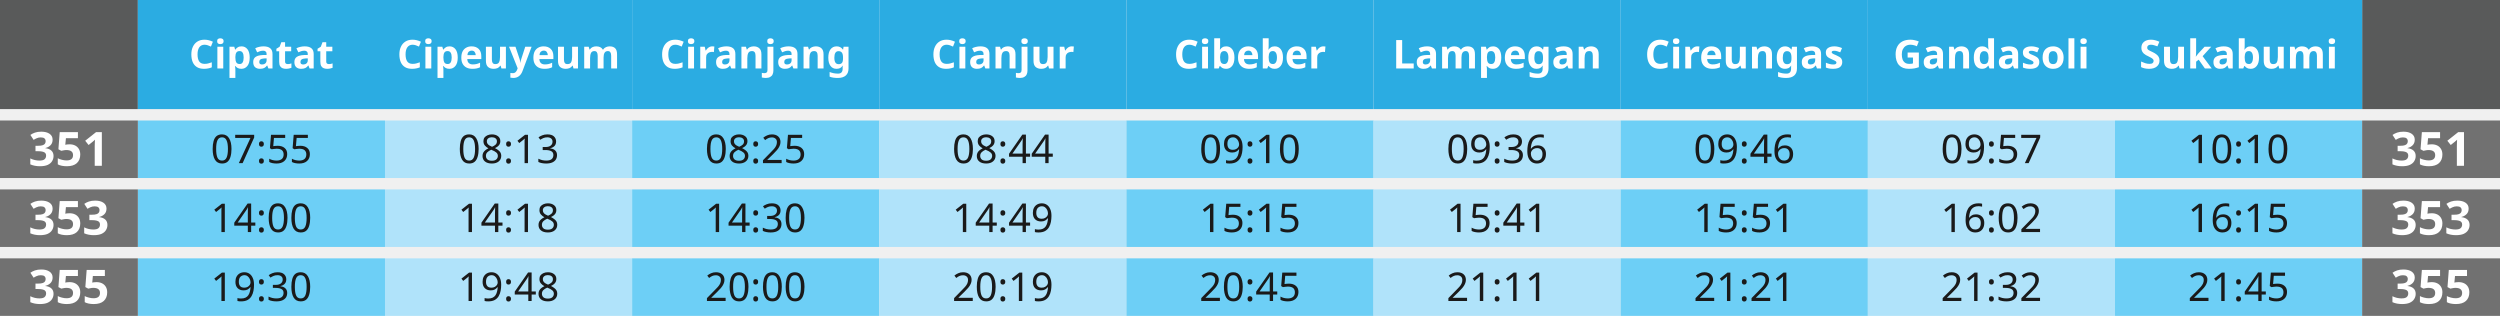
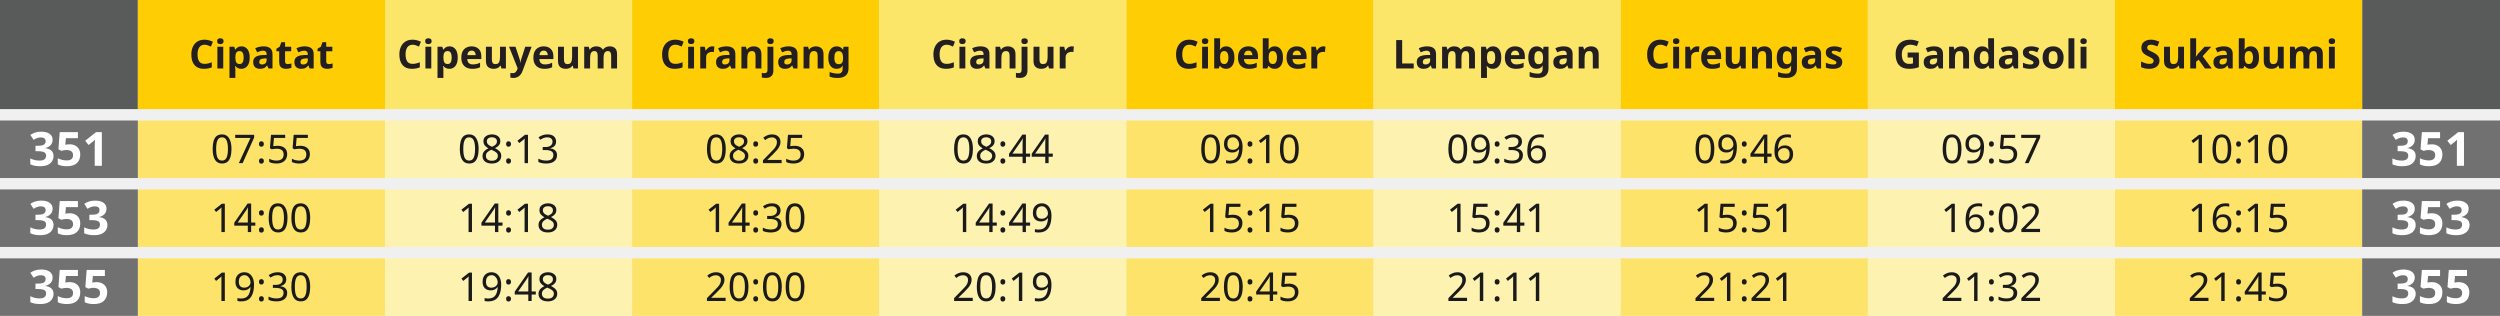
<svg xmlns="http://www.w3.org/2000/svg" width="504.16" height="63.70" viewBox="0 0 504.16 63.70">
  <g id="header">
    <rect x="0.00" y="0.00" width="27.80" height="22.00" fill="#595a5a" />
    <rect x="476.36" y="0.00" width="27.80" height="22.00" fill="#595a5a" />
-     <rect x="27.80" y="0.00" width="49.84" height="22.00" fill="#2bace2" />
-     <text x="52.72" y="13.80" font-family="IBM Plex Sans" font-size="8.00" font-weight="600" fill="#ffffff" text-anchor="middle">Cipatat</text>
-     <rect x="77.64" y="0.00" width="49.84" height="22.00" fill="#2bace2" />
-     <text x="102.56" y="13.80" font-family="IBM Plex Sans" font-size="8.00" font-weight="600" fill="#ffffff" text-anchor="middle">Cipeuyeum</text>
-     <rect x="127.48" y="0.00" width="49.84" height="22.00" fill="#2bace2" />
-     <text x="152.40" y="13.80" font-family="IBM Plex Sans" font-size="8.00" font-weight="600" fill="#ffffff" text-anchor="middle">Ciranjang</text>
-     <rect x="177.32" y="0.00" width="49.84" height="22.00" fill="#2bace2" />
-     <text x="202.24" y="13.80" font-family="IBM Plex Sans" font-size="8.00" font-weight="600" fill="#ffffff" text-anchor="middle">Cianjur</text>
-     <rect x="227.16" y="0.00" width="49.84" height="22.00" fill="#2bace2" />
-     <text x="252.08" y="13.80" font-family="IBM Plex Sans" font-size="8.00" font-weight="600" fill="#ffffff" text-anchor="middle">Cibeber</text>
-     <rect x="277.00" y="0.00" width="49.84" height="22.00" fill="#2bace2" />
-     <text x="301.92" y="13.80" font-family="IBM Plex Sans" font-size="8.00" font-weight="600" fill="#ffffff" text-anchor="middle">Lampegan</text>
-     <rect x="326.84" y="0.00" width="49.84" height="22.00" fill="#2bace2" />
-     <text x="351.76" y="13.80" font-family="IBM Plex Sans" font-size="8.00" font-weight="600" fill="#ffffff" text-anchor="middle">Cireungas</text>
-     <rect x="376.68" y="0.00" width="49.84" height="22.00" fill="#2bace2" />
-     <text x="401.60" y="13.80" font-family="IBM Plex Sans" font-size="8.00" font-weight="600" fill="#ffffff" text-anchor="middle">Gandasoli</text>
-     <rect x="426.52" y="0.00" width="49.84" height="22.00" fill="#2bace2" />
-     <text x="451.44" y="13.80" font-family="IBM Plex Sans" font-size="8.00" font-weight="600" fill="#ffffff" text-anchor="middle">Sukabumi</text>
+     <rect x="27.80" y="0.00" width="49.84" height="22.00" fill="#fecd03" />
+     <text x="52.72" y="13.80" font-family="IBM Plex Sans" font-size="8.00" font-weight="600" fill="#231f20" text-anchor="middle">Cipatat</text>
+     <rect x="77.64" y="0.00" width="49.84" height="22.00" fill="#fce669" />
+     <text x="102.56" y="13.80" font-family="IBM Plex Sans" font-size="8.00" font-weight="600" fill="#231f20" text-anchor="middle">Cipeuyeum</text>
+     <rect x="127.48" y="0.00" width="49.84" height="22.00" fill="#fecd03" />
+     <text x="152.40" y="13.80" font-family="IBM Plex Sans" font-size="8.00" font-weight="600" fill="#231f20" text-anchor="middle">Ciranjang</text>
+     <rect x="177.32" y="0.00" width="49.84" height="22.00" fill="#fce669" />
+     <text x="202.24" y="13.80" font-family="IBM Plex Sans" font-size="8.00" font-weight="600" fill="#231f20" text-anchor="middle">Cianjur</text>
+     <rect x="227.16" y="0.00" width="49.84" height="22.00" fill="#fecd03" />
+     <text x="252.08" y="13.80" font-family="IBM Plex Sans" font-size="8.00" font-weight="600" fill="#231f20" text-anchor="middle">Cibeber</text>
+     <rect x="277.00" y="0.00" width="49.84" height="22.00" fill="#fce669" />
+     <text x="301.92" y="13.80" font-family="IBM Plex Sans" font-size="8.00" font-weight="600" fill="#231f20" text-anchor="middle">Lampegan</text>
+     <rect x="326.84" y="0.00" width="49.84" height="22.00" fill="#fecd03" />
+     <text x="351.76" y="13.80" font-family="IBM Plex Sans" font-size="8.00" font-weight="600" fill="#231f20" text-anchor="middle">Cireungas</text>
+     <rect x="376.68" y="0.00" width="49.84" height="22.00" fill="#fce669" />
+     <text x="401.60" y="13.80" font-family="IBM Plex Sans" font-size="8.00" font-weight="600" fill="#231f20" text-anchor="middle">Gandasoli</text>
+     <rect x="426.52" y="0.00" width="49.84" height="22.00" fill="#fecd03" />
+     <text x="451.44" y="13.80" font-family="IBM Plex Sans" font-size="8.00" font-weight="600" fill="#231f20" text-anchor="middle">Sukabumi</text>
  </g>
  <g id="rows">
    <g id="train-351">
-       <rect x="27.80" y="24.30" width="49.84" height="11.60" fill="#6dcff6" />
+       <rect x="27.80" y="24.30" width="49.84" height="11.60" fill="#fee36a" />
      <text x="52.72" y="32.90" font-family="IBM Plex Sans" font-size="8.00" font-weight="500" fill="#1a1a1a" text-anchor="middle">07:55</text>
-       <rect x="77.64" y="24.30" width="49.84" height="11.60" fill="#b0e3fa" />
+       <rect x="77.64" y="24.30" width="49.84" height="11.60" fill="#fdf2b0" />
      <text x="102.56" y="32.90" font-family="IBM Plex Sans" font-size="8.00" font-weight="500" fill="#1a1a1a" text-anchor="middle">08:13</text>
-       <rect x="127.48" y="24.30" width="49.84" height="11.60" fill="#6dcff6" />
+       <rect x="127.48" y="24.30" width="49.84" height="11.60" fill="#fee36a" />
      <text x="152.40" y="32.90" font-family="IBM Plex Sans" font-size="8.00" font-weight="500" fill="#1a1a1a" text-anchor="middle">08:25</text>
-       <rect x="177.32" y="24.30" width="49.84" height="11.60" fill="#b0e3fa" />
+       <rect x="177.32" y="24.30" width="49.84" height="11.60" fill="#fdf2b0" />
      <text x="202.24" y="32.90" font-family="IBM Plex Sans" font-size="8.00" font-weight="500" fill="#1a1a1a" text-anchor="middle">08:44</text>
-       <rect x="227.16" y="24.30" width="49.84" height="11.60" fill="#6dcff6" />
+       <rect x="227.16" y="24.30" width="49.84" height="11.60" fill="#fee36a" />
      <text x="252.08" y="32.90" font-family="IBM Plex Sans" font-size="8.00" font-weight="500" fill="#1a1a1a" text-anchor="middle">09:10</text>
-       <rect x="277.00" y="24.30" width="49.84" height="11.60" fill="#b0e3fa" />
+       <rect x="277.00" y="24.30" width="49.84" height="11.60" fill="#fdf2b0" />
      <text x="301.92" y="32.90" font-family="IBM Plex Sans" font-size="8.00" font-weight="500" fill="#1a1a1a" text-anchor="middle">09:36</text>
-       <rect x="326.84" y="24.30" width="49.84" height="11.60" fill="#6dcff6" />
+       <rect x="326.84" y="24.30" width="49.84" height="11.60" fill="#fee36a" />
      <text x="351.76" y="32.90" font-family="IBM Plex Sans" font-size="8.00" font-weight="500" fill="#1a1a1a" text-anchor="middle">09:46</text>
-       <rect x="376.68" y="24.30" width="49.84" height="11.60" fill="#b0e3fa" />
+       <rect x="376.68" y="24.30" width="49.84" height="11.60" fill="#fdf2b0" />
      <text x="401.60" y="32.90" font-family="IBM Plex Sans" font-size="8.00" font-weight="500" fill="#1a1a1a" text-anchor="middle">09:57</text>
-       <rect x="426.52" y="24.30" width="49.84" height="11.60" fill="#6dcff6" />
+       <rect x="426.52" y="24.30" width="49.84" height="11.60" fill="#fee36a" />
      <text x="451.44" y="32.90" font-family="IBM Plex Sans" font-size="8.00" font-weight="500" fill="#1a1a1a" text-anchor="middle">10:10</text>
    </g>
    <g id="train-353">
-       <rect x="27.80" y="38.20" width="49.84" height="11.60" fill="#6dcff6" />
+       <rect x="27.80" y="38.20" width="49.84" height="11.60" fill="#fee36a" />
      <text x="52.72" y="46.80" font-family="IBM Plex Sans" font-size="8.00" font-weight="500" fill="#1a1a1a" text-anchor="middle">14:00</text>
-       <rect x="77.64" y="38.20" width="49.84" height="11.60" fill="#b0e3fa" />
+       <rect x="77.64" y="38.20" width="49.84" height="11.60" fill="#fdf2b0" />
      <text x="102.56" y="46.80" font-family="IBM Plex Sans" font-size="8.00" font-weight="500" fill="#1a1a1a" text-anchor="middle">14:18</text>
-       <rect x="127.48" y="38.20" width="49.84" height="11.60" fill="#6dcff6" />
+       <rect x="127.48" y="38.20" width="49.84" height="11.60" fill="#fee36a" />
      <text x="152.40" y="46.80" font-family="IBM Plex Sans" font-size="8.00" font-weight="500" fill="#1a1a1a" text-anchor="middle">14:30</text>
-       <rect x="177.32" y="38.20" width="49.84" height="11.60" fill="#b0e3fa" />
+       <rect x="177.32" y="38.20" width="49.84" height="11.60" fill="#fdf2b0" />
      <text x="202.24" y="46.80" font-family="IBM Plex Sans" font-size="8.00" font-weight="500" fill="#1a1a1a" text-anchor="middle">14:49</text>
-       <rect x="227.16" y="38.20" width="49.84" height="11.60" fill="#6dcff6" />
+       <rect x="227.16" y="38.20" width="49.84" height="11.60" fill="#fee36a" />
      <text x="252.08" y="46.80" font-family="IBM Plex Sans" font-size="8.00" font-weight="500" fill="#1a1a1a" text-anchor="middle">15:15</text>
-       <rect x="277.00" y="38.20" width="49.84" height="11.60" fill="#b0e3fa" />
+       <rect x="277.00" y="38.20" width="49.84" height="11.60" fill="#fdf2b0" />
      <text x="301.92" y="46.80" font-family="IBM Plex Sans" font-size="8.00" font-weight="500" fill="#1a1a1a" text-anchor="middle">15:41</text>
-       <rect x="326.84" y="38.20" width="49.84" height="11.60" fill="#6dcff6" />
+       <rect x="326.84" y="38.20" width="49.84" height="11.60" fill="#fee36a" />
      <text x="351.76" y="46.80" font-family="IBM Plex Sans" font-size="8.00" font-weight="500" fill="#1a1a1a" text-anchor="middle">15:51</text>
-       <rect x="376.68" y="38.20" width="49.84" height="11.60" fill="#b0e3fa" />
+       <rect x="376.68" y="38.20" width="49.84" height="11.60" fill="#fdf2b0" />
      <text x="401.60" y="46.80" font-family="IBM Plex Sans" font-size="8.00" font-weight="500" fill="#1a1a1a" text-anchor="middle">16:02</text>
-       <rect x="426.52" y="38.20" width="49.84" height="11.60" fill="#6dcff6" />
+       <rect x="426.52" y="38.20" width="49.84" height="11.60" fill="#fee36a" />
      <text x="451.44" y="46.80" font-family="IBM Plex Sans" font-size="8.00" font-weight="500" fill="#1a1a1a" text-anchor="middle">16:15</text>
    </g>
    <g id="train-355">
-       <rect x="27.80" y="52.10" width="49.84" height="11.60" fill="#6dcff6" />
+       <rect x="27.80" y="52.10" width="49.84" height="11.60" fill="#fee36a" />
      <text x="52.72" y="60.70" font-family="IBM Plex Sans" font-size="8.00" font-weight="500" fill="#1a1a1a" text-anchor="middle">19:30</text>
-       <rect x="77.64" y="52.10" width="49.84" height="11.60" fill="#b0e3fa" />
+       <rect x="77.64" y="52.10" width="49.84" height="11.60" fill="#fdf2b0" />
      <text x="102.56" y="60.70" font-family="IBM Plex Sans" font-size="8.00" font-weight="500" fill="#1a1a1a" text-anchor="middle">19:48</text>
-       <rect x="127.48" y="52.10" width="49.84" height="11.60" fill="#6dcff6" />
+       <rect x="127.48" y="52.10" width="49.84" height="11.60" fill="#fee36a" />
      <text x="152.40" y="60.70" font-family="IBM Plex Sans" font-size="8.00" font-weight="500" fill="#1a1a1a" text-anchor="middle">20:00</text>
-       <rect x="177.32" y="52.10" width="49.84" height="11.60" fill="#b0e3fa" />
+       <rect x="177.32" y="52.10" width="49.84" height="11.60" fill="#fdf2b0" />
      <text x="202.24" y="60.70" font-family="IBM Plex Sans" font-size="8.00" font-weight="500" fill="#1a1a1a" text-anchor="middle">20:19</text>
-       <rect x="227.16" y="52.10" width="49.84" height="11.60" fill="#6dcff6" />
+       <rect x="227.16" y="52.10" width="49.84" height="11.60" fill="#fee36a" />
      <text x="252.08" y="60.70" font-family="IBM Plex Sans" font-size="8.00" font-weight="500" fill="#1a1a1a" text-anchor="middle">20:45</text>
-       <rect x="277.00" y="52.10" width="49.84" height="11.60" fill="#b0e3fa" />
+       <rect x="277.00" y="52.10" width="49.84" height="11.60" fill="#fdf2b0" />
      <text x="301.92" y="60.70" font-family="IBM Plex Sans" font-size="8.00" font-weight="500" fill="#1a1a1a" text-anchor="middle">21:11</text>
-       <rect x="326.84" y="52.10" width="49.84" height="11.60" fill="#6dcff6" />
+       <rect x="326.84" y="52.10" width="49.84" height="11.60" fill="#fee36a" />
      <text x="351.76" y="60.70" font-family="IBM Plex Sans" font-size="8.00" font-weight="500" fill="#1a1a1a" text-anchor="middle">21:21</text>
-       <rect x="376.68" y="52.10" width="49.84" height="11.60" fill="#b0e3fa" />
+       <rect x="376.68" y="52.10" width="49.84" height="11.60" fill="#fdf2b0" />
      <text x="401.60" y="60.70" font-family="IBM Plex Sans" font-size="8.00" font-weight="500" fill="#1a1a1a" text-anchor="middle">21:32</text>
-       <rect x="426.52" y="52.10" width="49.84" height="11.60" fill="#6dcff6" />
+       <rect x="426.52" y="52.10" width="49.84" height="11.60" fill="#fee36a" />
      <text x="451.44" y="60.70" font-family="IBM Plex Sans" font-size="8.00" font-weight="500" fill="#1a1a1a" text-anchor="middle">21:45</text>
    </g>
  </g>
  <g id="numbers">
    <rect x="0.00" y="24.30" width="27.80" height="11.60" fill="#717171" />
    <text x="13.90" y="33.43" font-family="IBM Plex Sans" font-size="9.50" font-weight="700" fill="#ffffff" text-anchor="middle">351</text>
    <rect x="476.36" y="24.30" width="27.80" height="11.60" fill="#717171" />
    <text x="490.26" y="33.43" font-family="IBM Plex Sans" font-size="9.50" font-weight="700" fill="#ffffff" text-anchor="middle">351</text>
    <rect x="0.00" y="38.20" width="27.80" height="11.60" fill="#717171" />
    <text x="13.90" y="47.33" font-family="IBM Plex Sans" font-size="9.50" font-weight="700" fill="#ffffff" text-anchor="middle">353</text>
    <rect x="476.36" y="38.20" width="27.80" height="11.60" fill="#717171" />
    <text x="490.26" y="47.33" font-family="IBM Plex Sans" font-size="9.50" font-weight="700" fill="#ffffff" text-anchor="middle">353</text>
    <rect x="0.00" y="52.10" width="27.80" height="11.60" fill="#717171" />
    <text x="13.90" y="61.22" font-family="IBM Plex Sans" font-size="9.50" font-weight="700" fill="#ffffff" text-anchor="middle">355</text>
    <rect x="476.36" y="52.10" width="27.80" height="11.60" fill="#717171" />
    <text x="490.26" y="61.22" font-family="IBM Plex Sans" font-size="9.50" font-weight="700" fill="#ffffff" text-anchor="middle">355</text>
  </g>
</svg>
